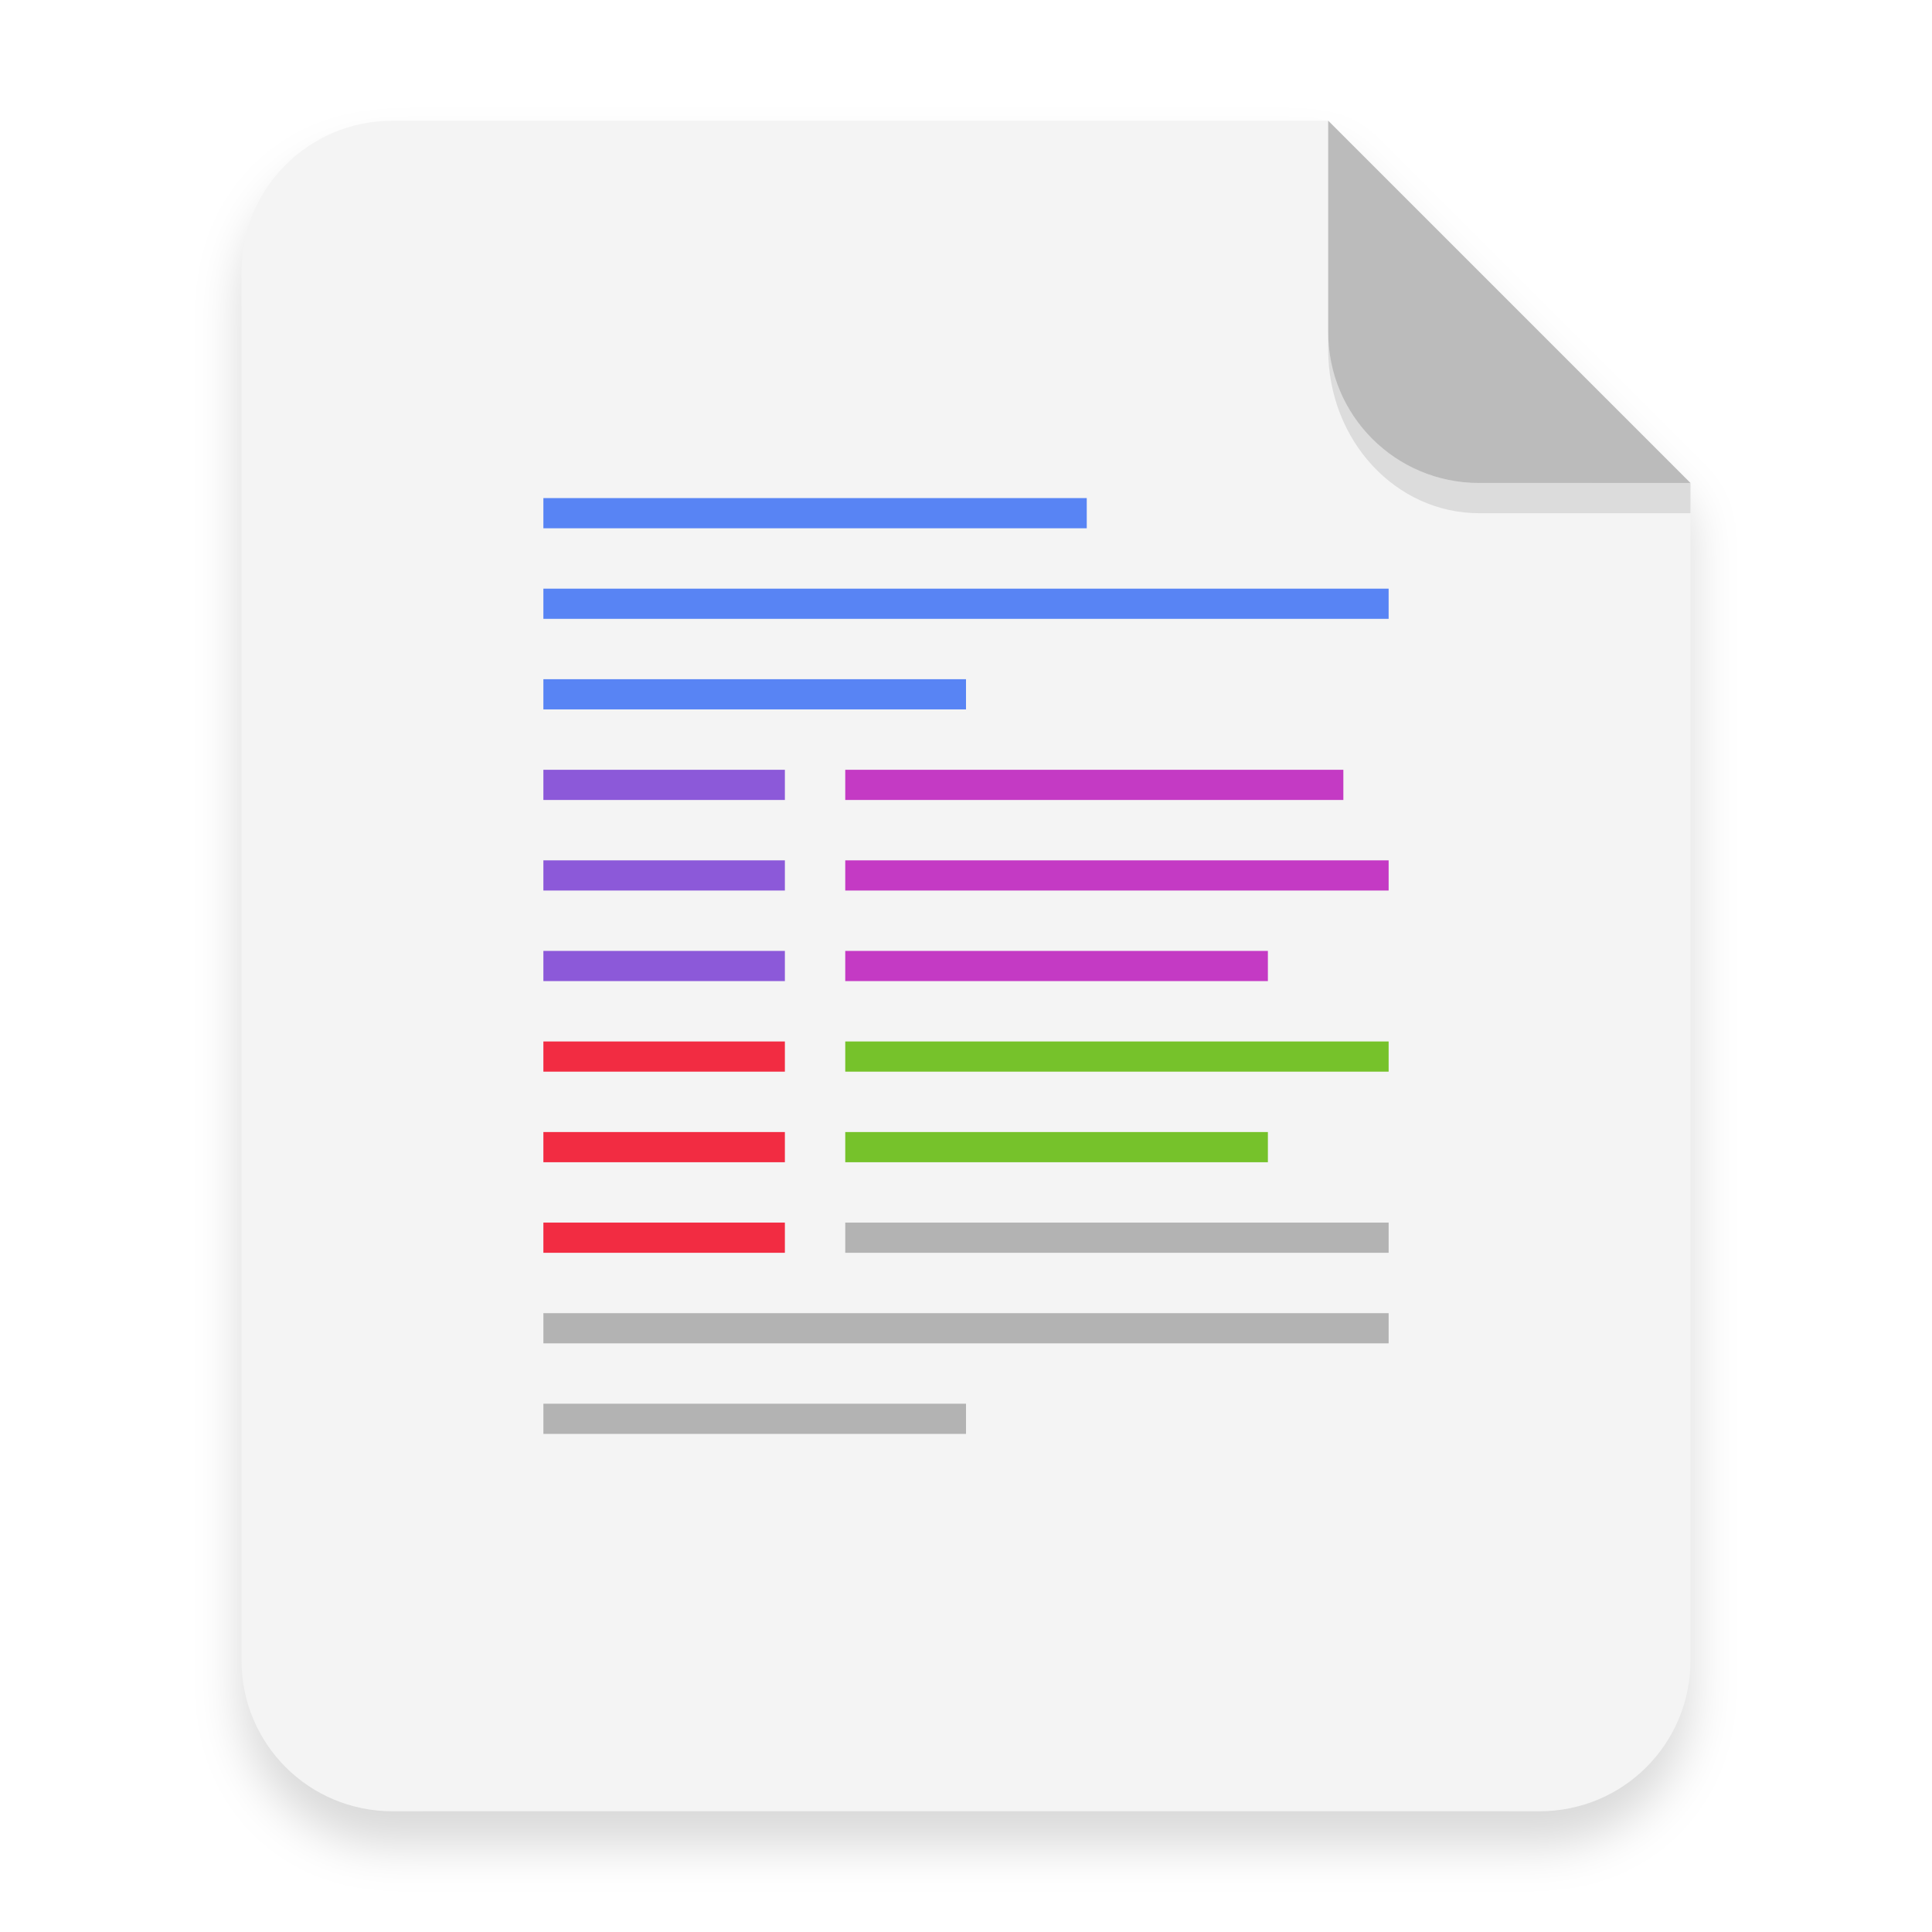
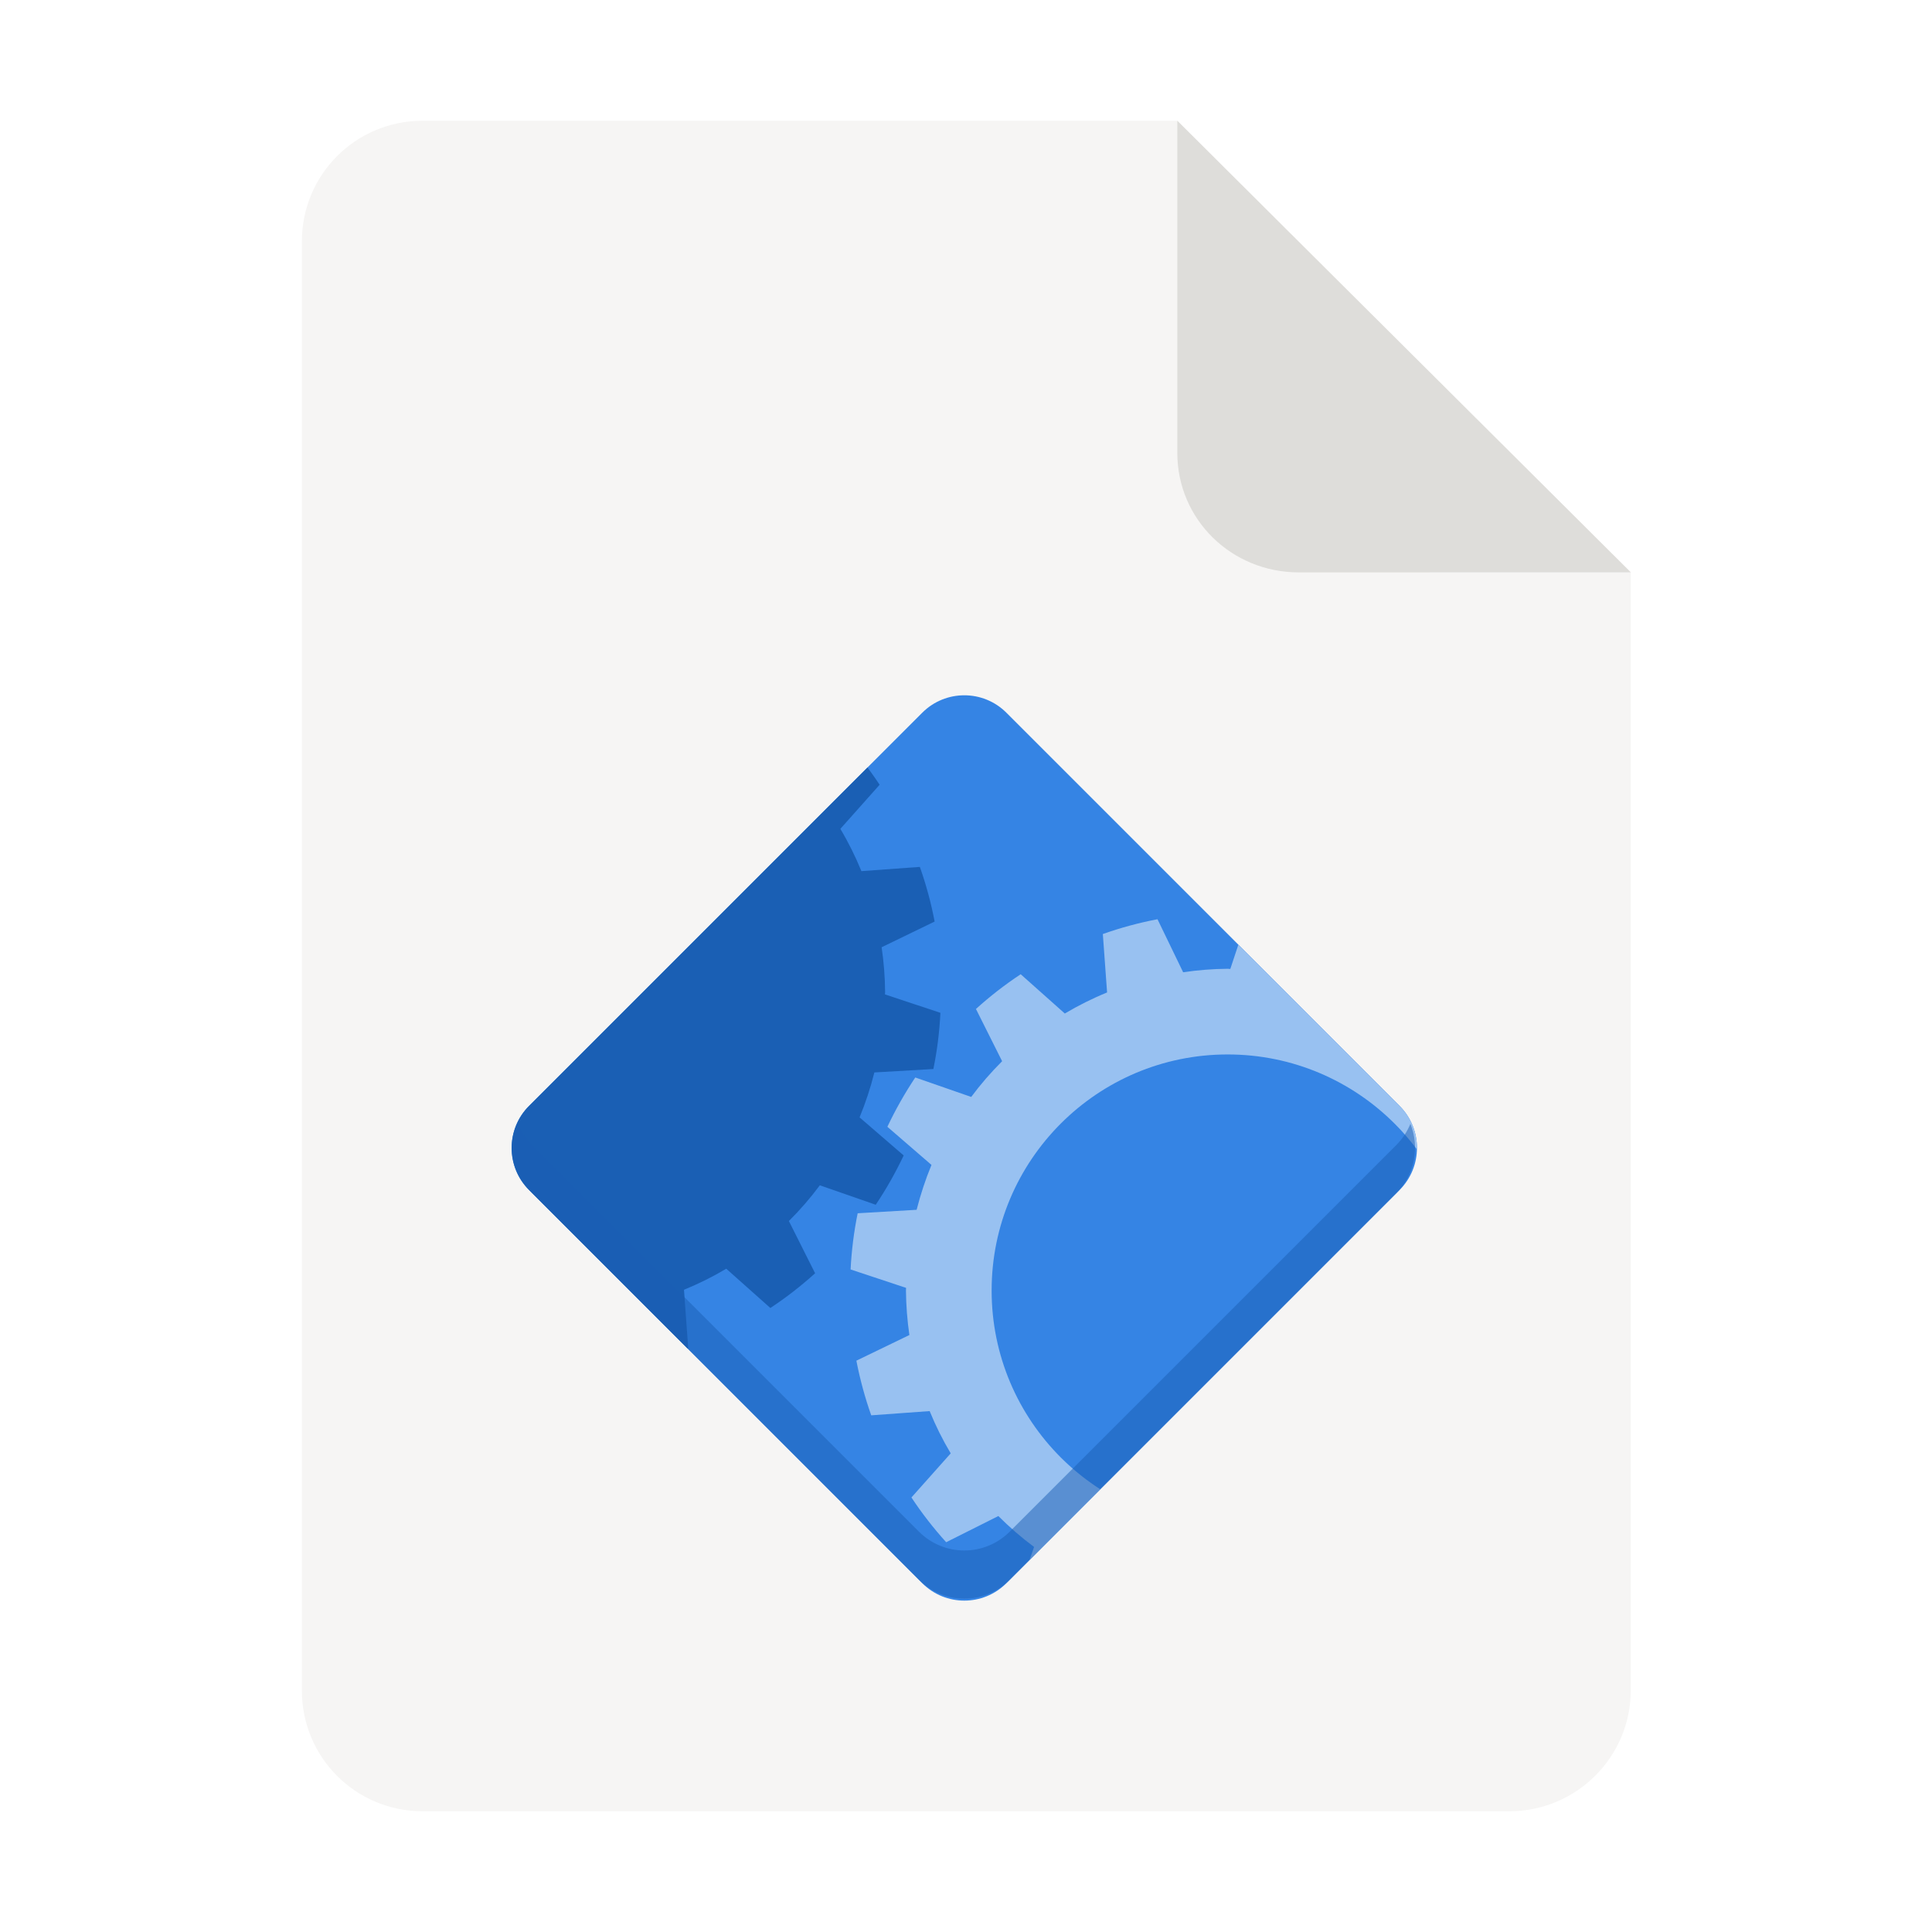
- <svg xmlns="http://www.w3.org/2000/svg" width="64" height="64" version="1.1" viewBox="0 0 16.933 16.933">
-   <defs>
-     <filter id="a" x="-.039" y="-.033" width="1.078" height="1.067" color-interpolation-filters="sRGB">
-       <feGaussianBlur stdDeviation="0.206" />
-     </filter>
-   </defs>
-   <path d="m3.439 1.354c-0.733 0-1.323 0.59-1.323 1.323v12.171c0 0.733 0.59 1.323 1.323 1.323h10.054c0.733 0 1.323-0.59 1.323-1.323v-10.319l-3.175-3.175z" filter="url(#a)" opacity=".15" stroke-width=".265" style="paint-order:stroke fill markers" />
-   <g fill-rule="evenodd">
-     <path transform="scale(.26458)" d="m13 4c-2.77 0-5 2.23-5 5v46c0 2.77 2.23 5 5 5h38c2.77 0 5-2.23 5-5v-39l-12-12z" fill="#f4f4f4" style="paint-order:stroke fill markers" />
-     <path d="m14.816 4.233-3.175-3.175v1.852c0 0.733 0.59 1.323 1.323 1.323z" fill="#bbb" style="paint-order:stroke fill markers" />
+ <svg xmlns="http://www.w3.org/2000/svg" height="128px" viewBox="0 0 128 128" width="128px">
+   <clipPath id="a">
+     <path d="m 33 46 h 61 v 61 h -61 z m 0 0" />
+   </clipPath>
+   <clipPath id="b">
+     <path d="m 66.676 47.219 l 26.047 26.047 c 1.539 1.539 1.539 4.039 0 5.578 l -26.047 26.047 c -1.539 1.539 -4.035 1.539 -5.574 0 l -26.047 -26.047 c -1.543 -1.539 -1.543 -4.039 0 -5.578 l 26.047 -26.047 c 1.539 -1.539 4.035 -1.539 5.574 0 z m 0 0" />
+   </clipPath>
+   <clipPath id="c">
+     <path d="m 56 60 h 38 v 47 h -38 z m 0 0" />
+   </clipPath>
+   <clipPath id="d">
+     <path d="m 66.676 47.219 l 26.047 26.047 c 1.539 1.539 1.539 4.039 0 5.578 l -26.047 26.047 c -1.539 1.539 -4.035 1.539 -5.574 0 l -26.047 -26.047 c -1.543 -1.539 -1.543 -4.039 0 -5.578 l 26.047 -26.047 c 1.539 -1.539 4.035 -1.539 5.574 0 z m 0 0" />
+   </clipPath>
+   <clipPath id="e">
+     <path d="m 33 46 h 30 v 45 h -30 z m 0 0" />
+   </clipPath>
+   <clipPath id="f">
+     <path d="m 66.676 47.219 l 26.047 26.047 c 1.539 1.539 1.539 4.039 0 5.578 l -26.047 26.047 c -1.539 1.539 -4.035 1.539 -5.574 0 l -26.047 -26.047 c -1.543 -1.539 -1.543 -4.039 0 -5.578 l 26.047 -26.047 c 1.539 -1.539 4.035 -1.539 5.574 0 z m 0 0" />
+   </clipPath>
+   <path d="m 28 8 h 50 l 30.043 29.918 v 74.059 c 0 4.434 -3.609 8.023 -8.043 8.023 h -72 c -4.434 0 -8 -3.566 -8 -8 v -96 c 0 -4.434 3.566 -8 8 -8 z m 0 0" fill="#f6f5f4" />
+   <path d="m 78 8 v 22 c 0 4.434 3.609 7.922 8.043 7.922 l 22 -0.004 z m 0 0" fill="#deddda" />
+   <g clip-path="url(#a)">
+     <g clip-path="url(#b)">
+       <path d="m 64.641 45.184 l 30.117 30.117 c 0.418 0.418 0.418 1.09 0 1.508 l -30.117 30.117 c -0.414 0.414 -1.09 0.414 -1.504 0 l -30.117 -30.117 c -0.418 -0.418 -0.418 -1.09 0 -1.508 l 30.117 -30.117 c 0.414 -0.414 1.09 -0.414 1.504 0 z m 0 0" fill="#3584e4" />
+     </g>
  </g>
-   <path d="m11.641 2.91v0.155c0 0.794 0.59 1.433 1.323 1.433h1.852l1.42e-4 -0.265-1.852 5e-5c-0.733 1.98e-5 -1.323-0.59-1.323-1.323z" opacity=".1" stroke-width="1.041" style="paint-order:stroke fill markers" />
-   <g transform="matrix(.066145 0 0 .066145 -1.5875 -1.7198)" enable-background="new">
-     <path d="m96 92v4h72v-4zm0 12v4h112v-4zm0 12v4h56v-4z" fill="#5884f4" />
-     <path d="m96 200v4h112v-4zm0 12v4h56v-4z" fill="#b3b3b3" />
-     <path d="m136 128v4h66v-4zm0 12v4h72v-4zm0 12v4h56v-4z" fill="#c43ac4" />
-     <path d="m96 128v4h32v-4zm0 12v4h32v-4zm0 12v4h32v-4z" fill="#8c59d9" />
-     <path d="m136 164v4h72v-4zm0 12v4h56v-4z" fill="#76c22b" />
-     <path d="m96 164v4h32v-4zm0 12v4h32v-4zm0 12v4h32v-4z" fill="#f22c42" />
-     <path d="m136 188v4h72v-4z" fill="#b3b3b3" />
+   <g clip-path="url(#c)">
+     <g clip-path="url(#d)">
+       <path d="m 82.73 60.52 l -1.219 3.676 c -0.059 -0.004 -0.117 -0.008 -0.176 -0.012 c -0.984 0.008 -1.973 0.086 -2.949 0.23 l -1.699 -3.512 c -1.23 0.234 -2.441 0.562 -3.621 0.98 l 0.281 3.871 c -0.969 0.395 -1.902 0.863 -2.801 1.395 l -2.922 -2.602 c -1.047 0.691 -2.035 1.461 -2.965 2.301 l 1.734 3.461 c -0.738 0.738 -1.426 1.527 -2.047 2.367 l -3.707 -1.289 c -0.695 1.043 -1.312 2.133 -1.848 3.266 l 2.922 2.527 c -0.398 0.965 -0.727 1.961 -0.984 2.973 l -3.906 0.23 c -0.25 1.227 -0.406 2.473 -0.469 3.723 l 3.676 1.219 c -0.004 0.059 -0.004 0.117 -0.008 0.176 c 0.008 0.984 0.086 1.973 0.227 2.949 l -3.512 1.699 c 0.238 1.23 0.566 2.441 0.984 3.621 l 3.871 -0.281 c 0.395 0.969 0.859 1.902 1.395 2.801 l -2.602 2.922 c 0.691 1.047 1.461 2.035 2.301 2.965 l 3.457 -1.734 c 0.738 0.738 1.531 1.426 2.367 2.047 l -1.285 3.707 c 1.039 0.695 2.129 1.312 3.262 1.848 l 2.527 -2.922 c 0.969 0.398 1.961 0.727 2.977 0.984 l 0.227 3.906 c 1.23 0.25 2.473 0.406 3.723 0.469 l 1.219 -3.676 c 0.059 0 0.117 0.004 0.176 0.008 c 0.988 -0.008 1.973 -0.086 2.949 -0.227 l 1.699 3.512 c 1.23 -0.238 2.441 -0.566 3.625 -0.984 l -0.281 -3.871 c 0.965 -0.395 1.902 -0.859 2.801 -1.395 l 2.922 2.602 c 1.043 -0.691 2.035 -1.461 2.965 -2.301 l -1.738 -3.461 c 0.742 -0.734 1.426 -1.527 2.051 -2.367 l 3.703 1.289 c 0.699 -1.039 1.316 -2.133 1.852 -3.262 l -2.926 -2.527 c 0.402 -0.969 0.73 -1.961 0.984 -2.977 l 3.91 -0.227 c 0.246 -1.23 0.402 -2.473 0.465 -3.723 l -3.676 -1.219 c 0.004 -0.059 0.008 -0.117 0.008 -0.176 c -0.004 -0.988 -0.082 -1.973 -0.227 -2.949 l 3.512 -1.699 c -0.234 -1.23 -0.562 -2.441 -0.98 -3.625 l -3.871 0.281 c -0.395 -0.965 -0.863 -1.902 -1.395 -2.801 l 2.602 -2.922 c -0.691 -1.043 -1.461 -2.035 -2.301 -2.965 l -3.461 1.738 c -0.738 -0.742 -1.527 -1.426 -2.367 -2.051 l 1.289 -3.703 c -1.043 -0.699 -2.133 -1.316 -3.266 -1.852 l -2.527 2.926 c -0.965 -0.402 -1.961 -0.73 -2.973 -0.984 l -0.23 -3.91 c -1.227 -0.25 -2.473 -0.402 -3.723 -0.465 z m -1.395 9.34 c 8.637 0 15.641 7.004 15.641 15.641 s -7.004 15.637 -15.641 15.637 c -8.637 0 -15.637 -7 -15.637 -15.637 s 7 -15.641 15.637 -15.641 z m 0 0" fill="#98c1f1" />
+     </g>
  </g>
+   <g clip-path="url(#e)">
+     <g clip-path="url(#f)">
+       <path d="m 38.719 40.727 l -1.215 3.676 c -0.059 -0.004 -0.117 -0.008 -0.176 -0.012 c -0.988 0.008 -1.973 0.086 -2.949 0.23 l -1.703 -3.512 c -1.23 0.234 -2.441 0.562 -3.621 0.98 l 0.281 3.871 c -0.965 0.395 -1.902 0.863 -2.801 1.395 l -2.922 -2.602 c -1.043 0.691 -2.035 1.461 -2.965 2.301 l 1.738 3.461 c -0.742 0.738 -1.426 1.527 -2.051 2.367 l -3.703 -1.289 c -0.699 1.043 -1.316 2.133 -1.852 3.266 l 2.926 2.527 c -0.402 0.965 -0.73 1.961 -0.984 2.973 l -3.91 0.23 c -0.25 1.227 -0.402 2.473 -0.465 3.723 l 3.676 1.219 c -0.004 0.059 -0.008 0.117 -0.012 0.176 c 0.008 0.984 0.086 1.973 0.23 2.945 l -3.512 1.703 c 0.234 1.23 0.562 2.441 0.98 3.621 l 3.871 -0.281 c 0.395 0.969 0.859 1.902 1.395 2.801 l -2.602 2.922 c 0.691 1.047 1.461 2.035 2.301 2.965 l 3.461 -1.734 c 0.738 0.738 1.527 1.422 2.367 2.047 l -1.289 3.703 c 1.043 0.699 2.133 1.316 3.266 1.852 l 2.527 -2.922 c 0.965 0.398 1.961 0.727 2.973 0.98 l 0.23 3.91 c 1.227 0.25 2.469 0.406 3.723 0.469 l 1.219 -3.676 c 0.059 0 0.117 0.004 0.176 0.008 c 0.984 -0.008 1.969 -0.086 2.945 -0.23 l 1.703 3.512 c 1.23 -0.234 2.441 -0.562 3.621 -0.98 l -0.281 -3.871 c 0.965 -0.395 1.902 -0.859 2.801 -1.395 l 2.922 2.602 c 1.047 -0.691 2.035 -1.461 2.965 -2.301 l -1.738 -3.461 c 0.742 -0.734 1.426 -1.527 2.051 -2.367 l 3.703 1.289 c 0.699 -1.039 1.316 -2.133 1.852 -3.266 l -2.922 -2.523 c 0.398 -0.969 0.727 -1.961 0.98 -2.977 l 3.91 -0.227 c 0.25 -1.23 0.406 -2.473 0.465 -3.723 l -3.672 -1.219 c 0 -0.059 0.004 -0.117 0.008 -0.176 c -0.008 -0.988 -0.086 -1.973 -0.23 -2.949 l 3.512 -1.703 c -0.234 -1.23 -0.562 -2.441 -0.98 -3.621 l -3.871 0.281 c -0.395 -0.965 -0.859 -1.902 -1.395 -2.801 l 2.602 -2.922 c -0.691 -1.043 -1.461 -2.035 -2.301 -2.965 l -3.461 1.738 c -0.738 -0.742 -1.527 -1.426 -2.367 -2.051 l 1.289 -3.703 c -1.039 -0.699 -2.133 -1.316 -3.266 -1.852 l -2.527 2.926 c -0.965 -0.402 -1.957 -0.73 -2.973 -0.984 l -0.227 -3.91 c -1.23 -0.25 -2.473 -0.402 -3.727 -0.465 z m 0 0" fill="#1a5fb4" />
+     </g>
+   </g>
+   <path d="m 34.336 74.457 c -0.621 1.535 -0.309 3.359 0.941 4.609 l 25.602 25.602 c 1.668 1.668 4.352 1.668 6.02 0 l 25.602 -25.602 c 1.25 -1.25 1.562 -3.074 0.941 -4.609 c -0.211 0.516 -0.523 0.996 -0.941 1.414 l -25.602 25.602 c -1.668 1.668 -4.352 1.668 -6.02 0 l -25.602 -25.602 c -0.418 -0.418 -0.73 -0.898 -0.941 -1.414 z m 0 0" fill="#1a5fb4" fill-opacity="0.502" />
</svg>
